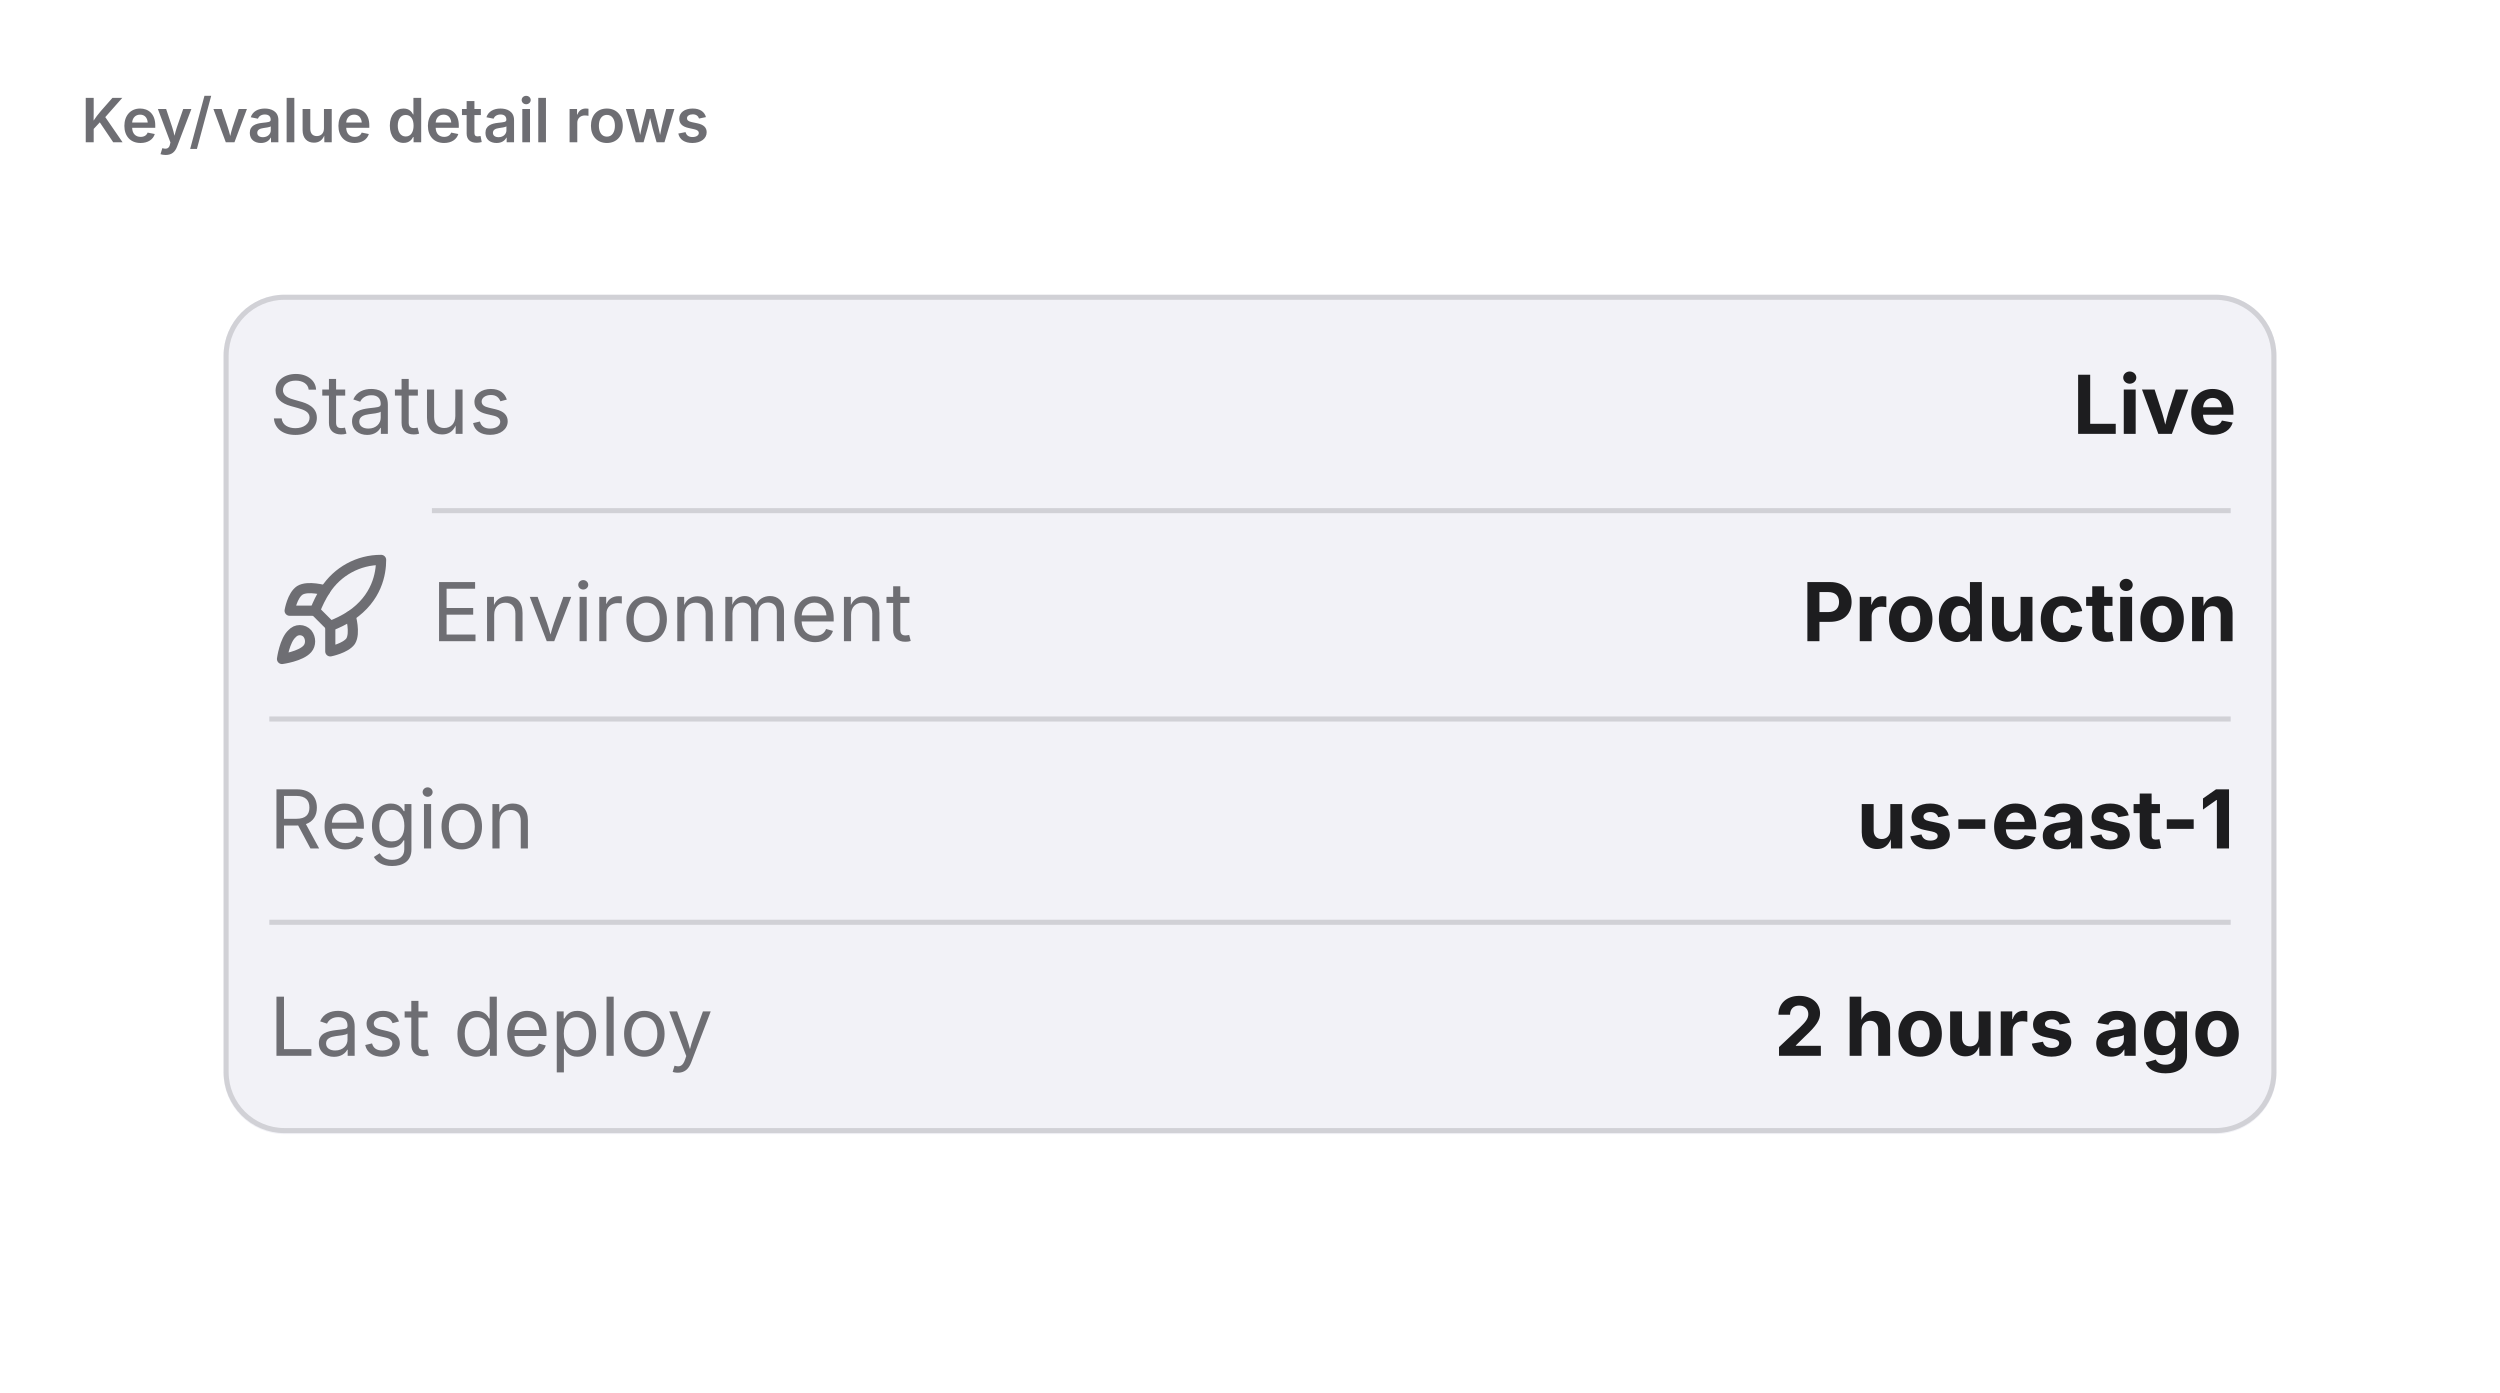
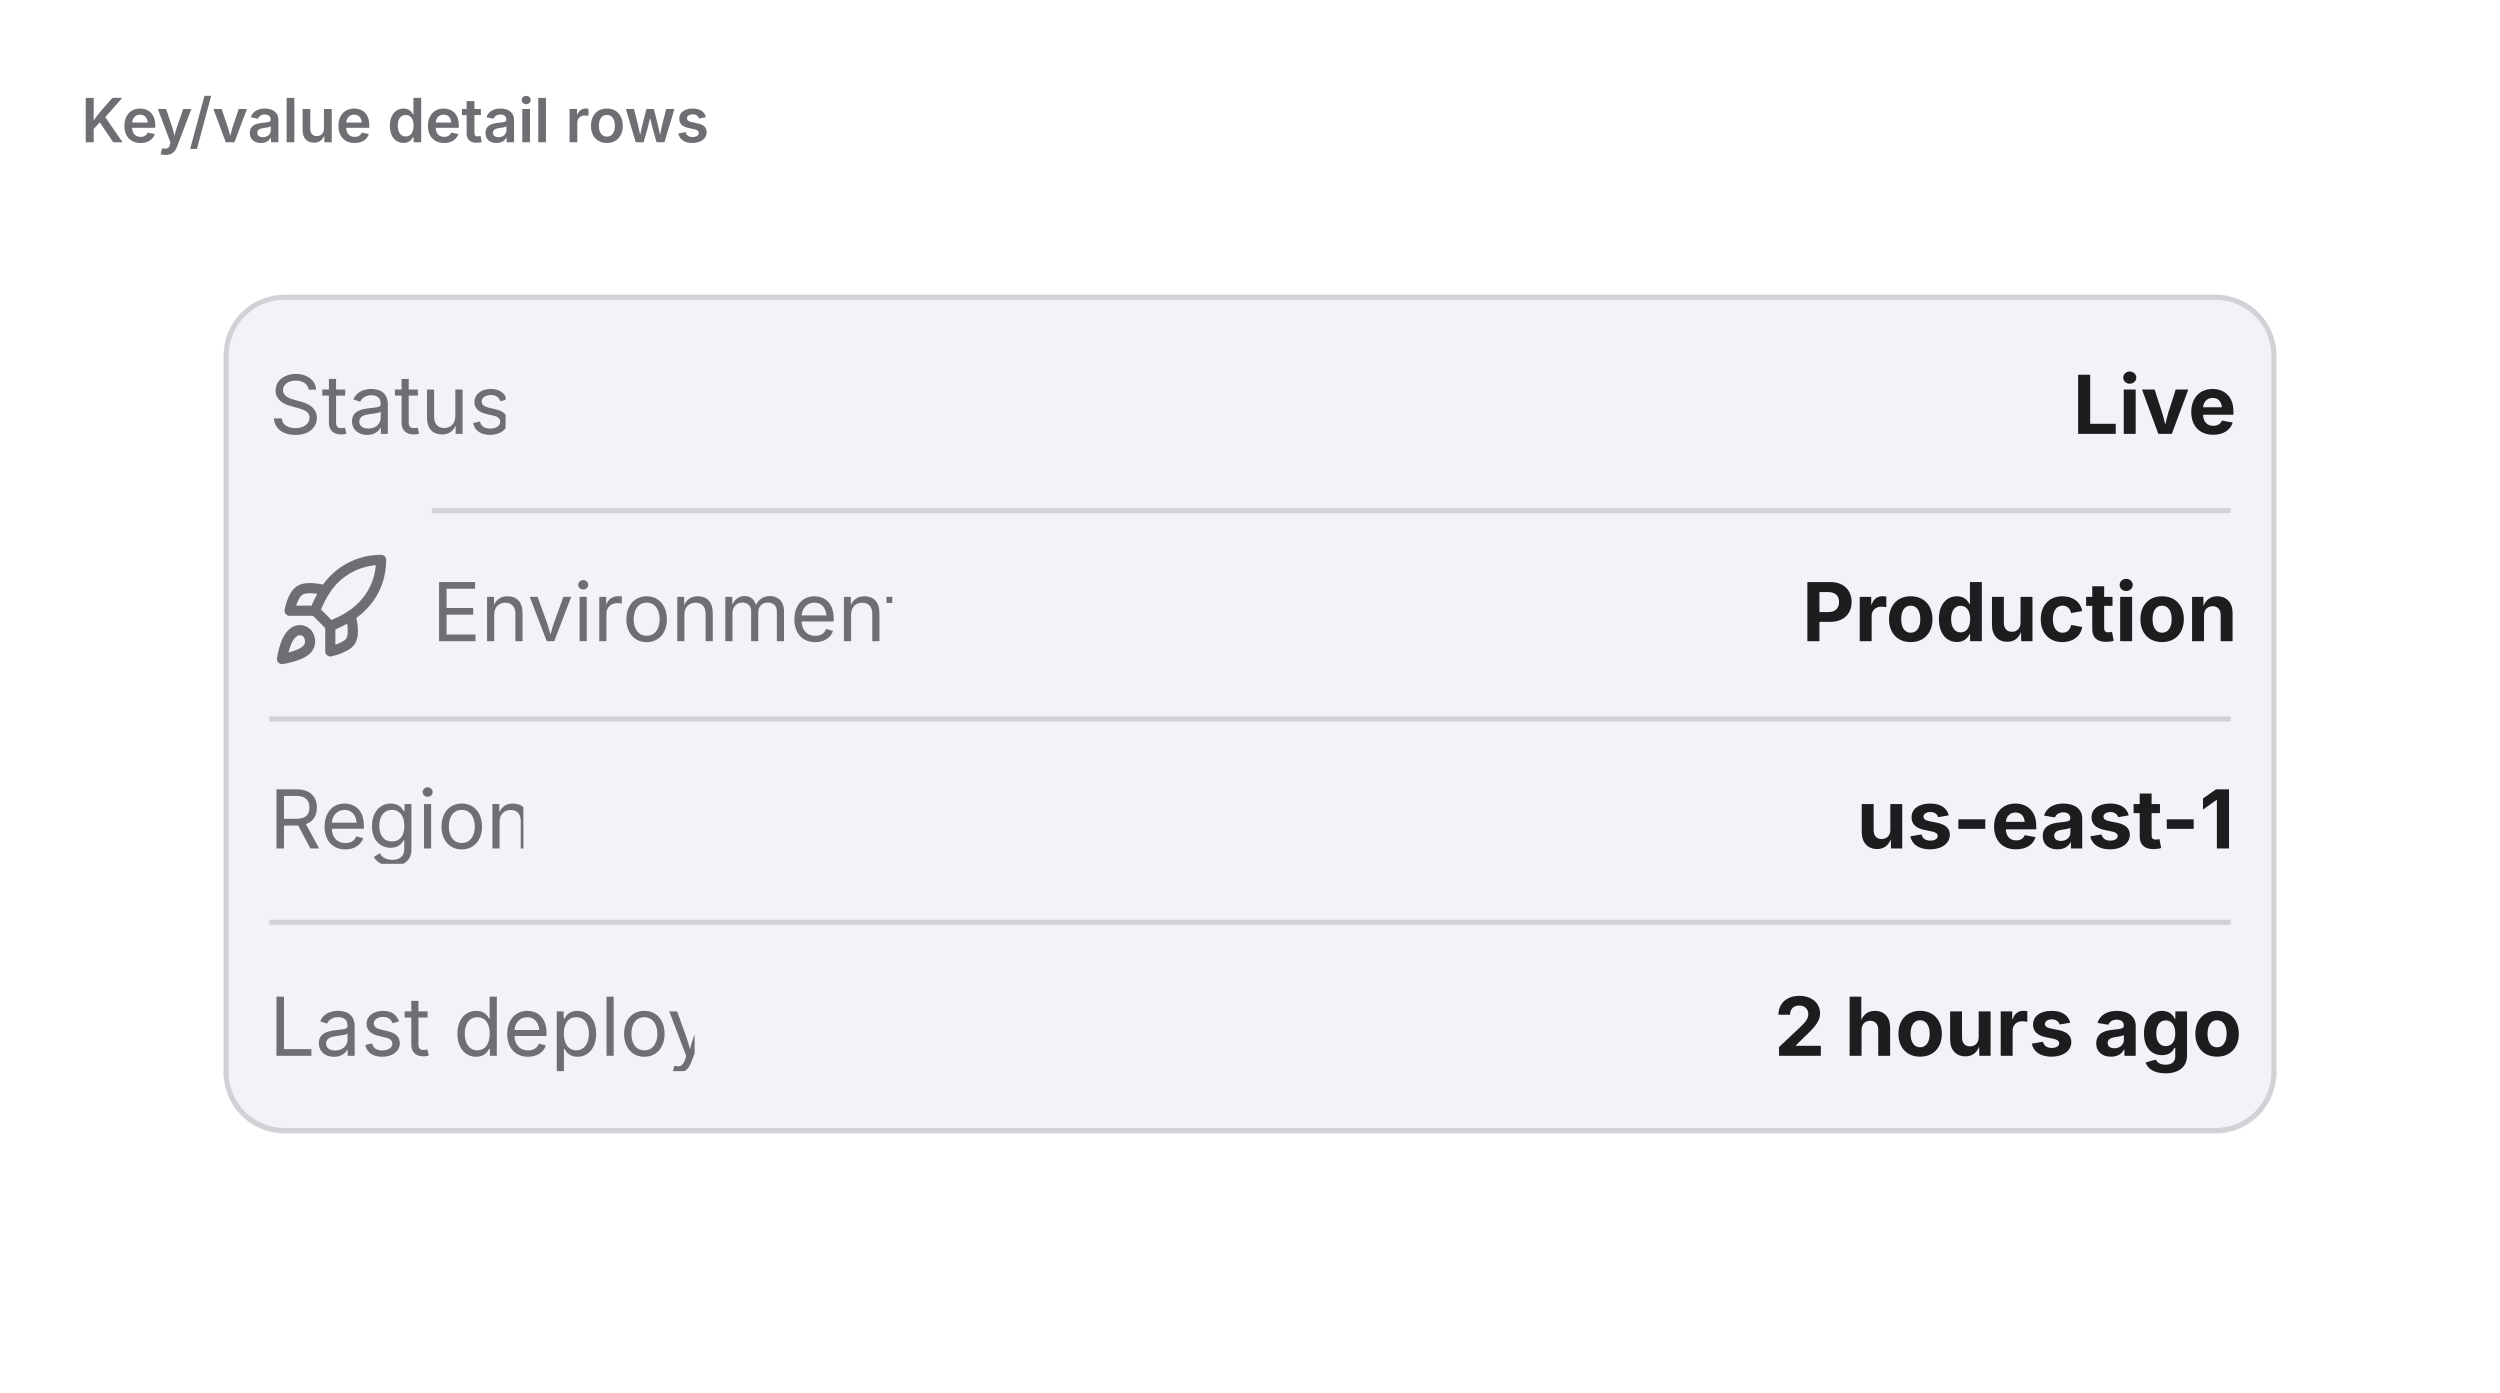
<svg xmlns="http://www.w3.org/2000/svg" viewBox="0 0 492 274" width="492" height="274">
  <defs>
    <clipPath id="cp0">
      <rect x="16" y="38" width="460" height="220" />
    </clipPath>
    <clipPath id="ct1">
      <rect x="16" y="16" width="460" height="22" />
    </clipPath>
    <clipPath id="irc2">
      <rect x="16" y="38" width="460" height="220" rx="0" />
    </clipPath>
  </defs>
  <rect x="0" y="0" width="492" height="274" rx="0" fill="rgb(255,255,255)" />
  <text x="16" y="28" font-family="system-ui, &quot;-apple-system&quot;, sans-serif" font-size="12" font-weight="600" fill="rgb(110,110,115)">Key/value detail rows</text>
  <g clip-path="url(#cp0)">
    <g clip-path="url(#irc2)">
      <clipPath id="svgimg3vclip">
        <rect x="16" y="38" width="460" height="220" />
      </clipPath>
      <g clip-path="url(#svgimg3vclip)">
        <g transform="translate(16 38)">
          <defs>
            <clipPath id="svgimg3cp0">
              <rect x="28" y="20" width="404" height="165.2" />
            </clipPath>
            <clipPath id="svgimg3ov1">
              <rect x="29" y="21" width="402" height="163.2" rx="11" />
            </clipPath>
-             <clipPath id="svgimg3ct2">
+             <clipPath id="svgimg3cp2">
              <rect x="37" y="32.4" width="46.5" height="18" />
            </clipPath>
            <clipPath id="svgimg3ct3">
-               <rect x="141" y="32.4" width="282" height="18" />
+               <rect x="37" y="32.4" width="46.5" height="18" />
            </clipPath>
-             <clipPath id="svgimg3cp4">
+             <clipPath id="svgimg3ct4">
+               <rect x="241.7" y="32.4" width="181.3" height="18" />
+             </clipPath>
+             <clipPath id="svgimg3cp5">
              <rect x="37" y="70" width="24" height="24.2" />
            </clipPath>
-             <clipPath id="svgimg3ct6">
+             <clipPath id="svgimg3cp7">
              <rect x="69" y="73.2" width="90.6" height="18" />
            </clipPath>
-             <clipPath id="svgimg3ct7">
-               <rect x="167.6" y="73.2" width="255.4" height="18" />
+             <clipPath id="svgimg3ct8">
+               <rect x="69" y="73.2" width="90.6" height="18" />
            </clipPath>
-             <clipPath id="svgimg3ct8">
+             <clipPath id="svgimg3ct9">
+               <rect x="253.1" y="73.2" width="169.9" height="18" />
+             </clipPath>
+             <clipPath id="svgimg3cp10">
              <rect x="37" y="114" width="50" height="18" />
            </clipPath>
-             <clipPath id="svgimg3ct9">
-               <rect x="141" y="114" width="282" height="18" />
+             <clipPath id="svgimg3ct11">
+               <rect x="37" y="114" width="50" height="18" />
            </clipPath>
-             <clipPath id="svgimg3ct10">
+             <clipPath id="svgimg3ct12">
+               <rect x="222.2" y="114" width="200.8" height="18" />
+             </clipPath>
+             <clipPath id="svgimg3cp13">
              <rect x="37" y="154.8" width="83.7" height="18" />
            </clipPath>
-             <clipPath id="svgimg3ct11">
-               <rect x="141" y="154.8" width="282" height="18" />
+             <clipPath id="svgimg3ct14">
+               <rect x="37" y="154.8" width="83.7" height="18" />
+             </clipPath>
+             <clipPath id="svgimg3ct15">
+               <rect x="230.9" y="154.8" width="192.1" height="18" />
            </clipPath>
          </defs>
          <g clip-path="url(#svgimg3cp0)">
            <rect x="28" y="20" width="404" height="165.2" rx="12" fill="rgb(242,242,247)" />
            <rect x="28.5" y="20.5" width="403" height="164" rx="11.5" fill="none" stroke="rgb(209,209,214)" stroke-width="1" />
          </g>
          <g clip-path="url(#svgimg3ov1)">
-             <text x="37" y="47.39" font-family="system-ui, &quot;-apple-system&quot;, sans-serif" font-size="16" fill="rgb(110,110,115)">Status</text>
+             <g clip-path="url(#svgimg3cp2)">
+               <g clip-path="url(#svgimg3ct3)">
+                 <text x="37" y="47.39" font-family="system-ui, &quot;-apple-system&quot;, sans-serif" font-size="16" fill="rgb(110,110,115)">Status</text>
+               </g>
+             </g>
            <text x="391.91" y="47.39" font-family="system-ui, &quot;-apple-system&quot;, sans-serif" font-size="16" font-weight="650" fill="rgb(29,29,31)">Live</text>
          </g>
          <g clip-path="url(#svgimg3ov1)">
-             <g clip-path="url(#svgimg3cp4)">
+             <g clip-path="url(#svgimg3cp5)">
              <g color="rgb(110, 110, 115)">
-                 <clipPath id="svgimg3svgic5">
+                 <clipPath id="svgimg3svgic6">
                  <rect x="37" y="70.2" width="24" height="24" />
                </clipPath>
-                 <g clip-path="url(#svgimg3svgic5)">
+                 <g clip-path="url(#svgimg3svgic6)">
                  <g transform="translate(37 70.188)">
                    <path d="M12 15v5s3-.6 4-2c1-1.6 0-5 0-5" style="marker:none;vector-effect:none;color-interpolation:srgb" fill="none" stroke="rgb(110, 110, 115)" stroke-width="2px" stroke-dasharray="none" stroke-linecap="round" stroke-linejoin="round" stroke-opacity="1" fill-opacity="1" opacity="1" />
                    <path d="M4.5 16.5c-1.5 1.3-2 5-2 5s3.7-.5 5-2c.7-.8.7-2.1 0-3a2 2 0 0 0-3 0" style="marker:none;vector-effect:none;color-interpolation:srgb" fill="none" stroke="rgb(110, 110, 115)" stroke-width="2px" stroke-dasharray="none" stroke-linecap="round" stroke-linejoin="round" stroke-opacity="1" fill-opacity="1" opacity="1" />
                    <path d="M9 12a22 22 0 0 1 2-4 13 13 0 0 1 11-6c0 2.7-.8 7.5-6 11a22 22 0 0 1-4 2Z" style="marker:none;vector-effect:none;color-interpolation:srgb" fill="none" stroke="rgb(110, 110, 115)" stroke-width="2px" stroke-dasharray="none" stroke-linecap="round" stroke-linejoin="round" stroke-opacity="1" fill-opacity="1" opacity="1" />
                    <path d="M9 12H4s.5-3 2-4c1.6-1 5 0 5 0" style="marker:none;vector-effect:none;color-interpolation:srgb" fill="none" stroke="rgb(110, 110, 115)" stroke-width="2px" stroke-dasharray="none" stroke-linecap="round" stroke-linejoin="round" stroke-opacity="1" fill-opacity="1" opacity="1" />
                  </g>
                </g>
              </g>
            </g>
-             <text x="69" y="88.19" font-family="system-ui, &quot;-apple-system&quot;, sans-serif" font-size="16" fill="rgb(110,110,115)">Environment</text>
+             <g clip-path="url(#svgimg3cp7)">
+               <g clip-path="url(#svgimg3ct8)">
+                 <text x="69" y="88.19" font-family="system-ui, &quot;-apple-system&quot;, sans-serif" font-size="16" fill="rgb(110,110,115)">Environment</text>
+               </g>
+             </g>
            <text x="338.63" y="88.19" font-family="system-ui, &quot;-apple-system&quot;, sans-serif" font-size="16" font-weight="650" fill="rgb(29,29,31)">Production</text>
            <g data-domotion-pseudo-source="blink-pseudo-fragment-v1" data-domotion-pseudo="::before" data-domotion-pseudo-owner="source-fragments">
              <g>
                <line x1="69" y1="62.5" x2="423" y2="62.5" stroke="rgb(209, 209, 214)" stroke-width="1" />
              </g>
            </g>
          </g>
          <g clip-path="url(#svgimg3ov1)">
-             <text x="37" y="128.98" font-family="system-ui, &quot;-apple-system&quot;, sans-serif" font-size="16" fill="rgb(110,110,115)">Region</text>
+             <g clip-path="url(#svgimg3cp10)">
+               <g clip-path="url(#svgimg3ct11)">
+                 <text x="37" y="128.98" font-family="system-ui, &quot;-apple-system&quot;, sans-serif" font-size="16" fill="rgb(110,110,115)">Region</text>
+               </g>
+             </g>
            <text x="349.39" y="128.98" font-family="system-ui, &quot;-apple-system&quot;, sans-serif" font-size="16" font-weight="650" fill="rgb(29,29,31)">us-east-1</text>
            <g data-domotion-pseudo-source="blink-pseudo-fragment-v1" data-domotion-pseudo="::before" data-domotion-pseudo-owner="source-fragments">
              <g>
                <line x1="37" y1="103.5" x2="423" y2="103.5" stroke="rgb(209, 209, 214)" stroke-width="1" />
              </g>
            </g>
          </g>
          <g clip-path="url(#svgimg3ov1)">
-             <text x="37" y="169.78" font-family="system-ui, &quot;-apple-system&quot;, sans-serif" font-size="16" fill="rgb(110,110,115)">Last deploy</text>
+             <g clip-path="url(#svgimg3cp13)">
+               <g clip-path="url(#svgimg3ct14)">
+                 <text x="37" y="169.78" font-family="system-ui, &quot;-apple-system&quot;, sans-serif" font-size="16" fill="rgb(110,110,115)">Last deploy</text>
+               </g>
+             </g>
            <text x="333.14" y="169.78" font-family="system-ui, &quot;-apple-system&quot;, sans-serif" font-size="16" font-weight="650" fill="rgb(29,29,31)">2 hours ago</text>
            <g data-domotion-pseudo-source="blink-pseudo-fragment-v1" data-domotion-pseudo="::before" data-domotion-pseudo-owner="source-fragments">
              <g>
                <line x1="37" y1="143.5" x2="423" y2="143.5" stroke="rgb(209, 209, 214)" stroke-width="1" />
              </g>
            </g>
          </g>
        </g>
      </g>
    </g>
  </g>
</svg>
